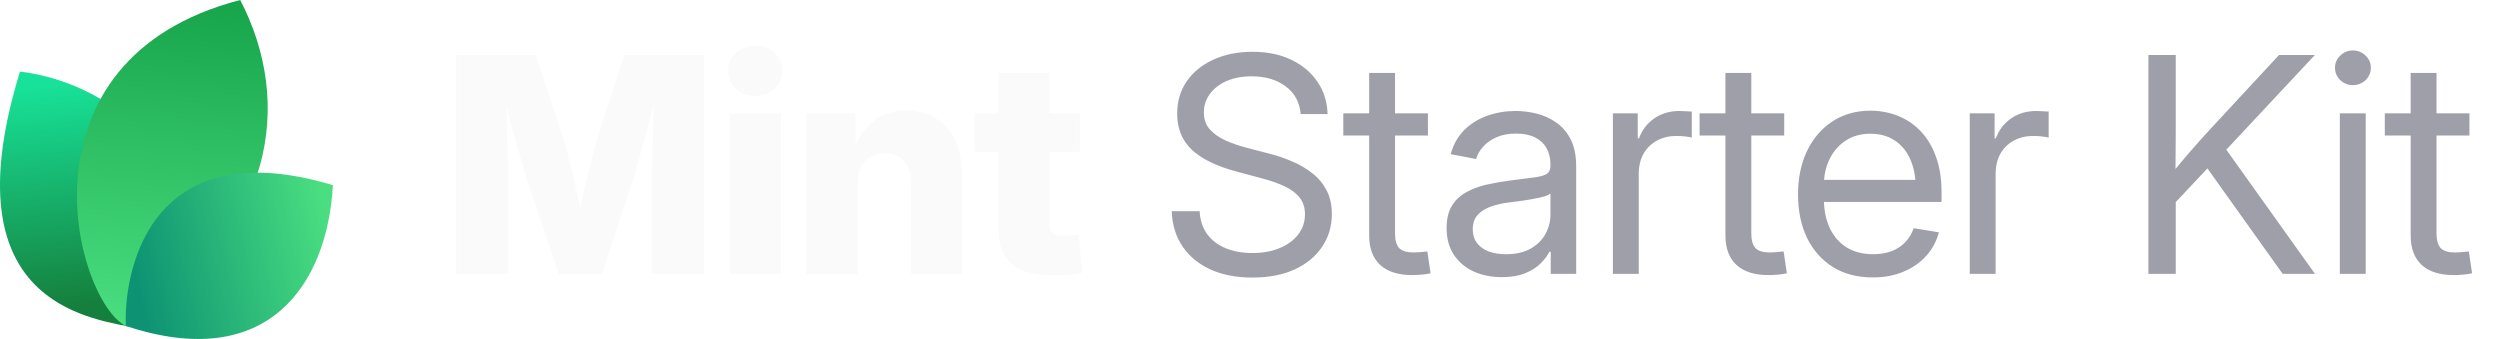
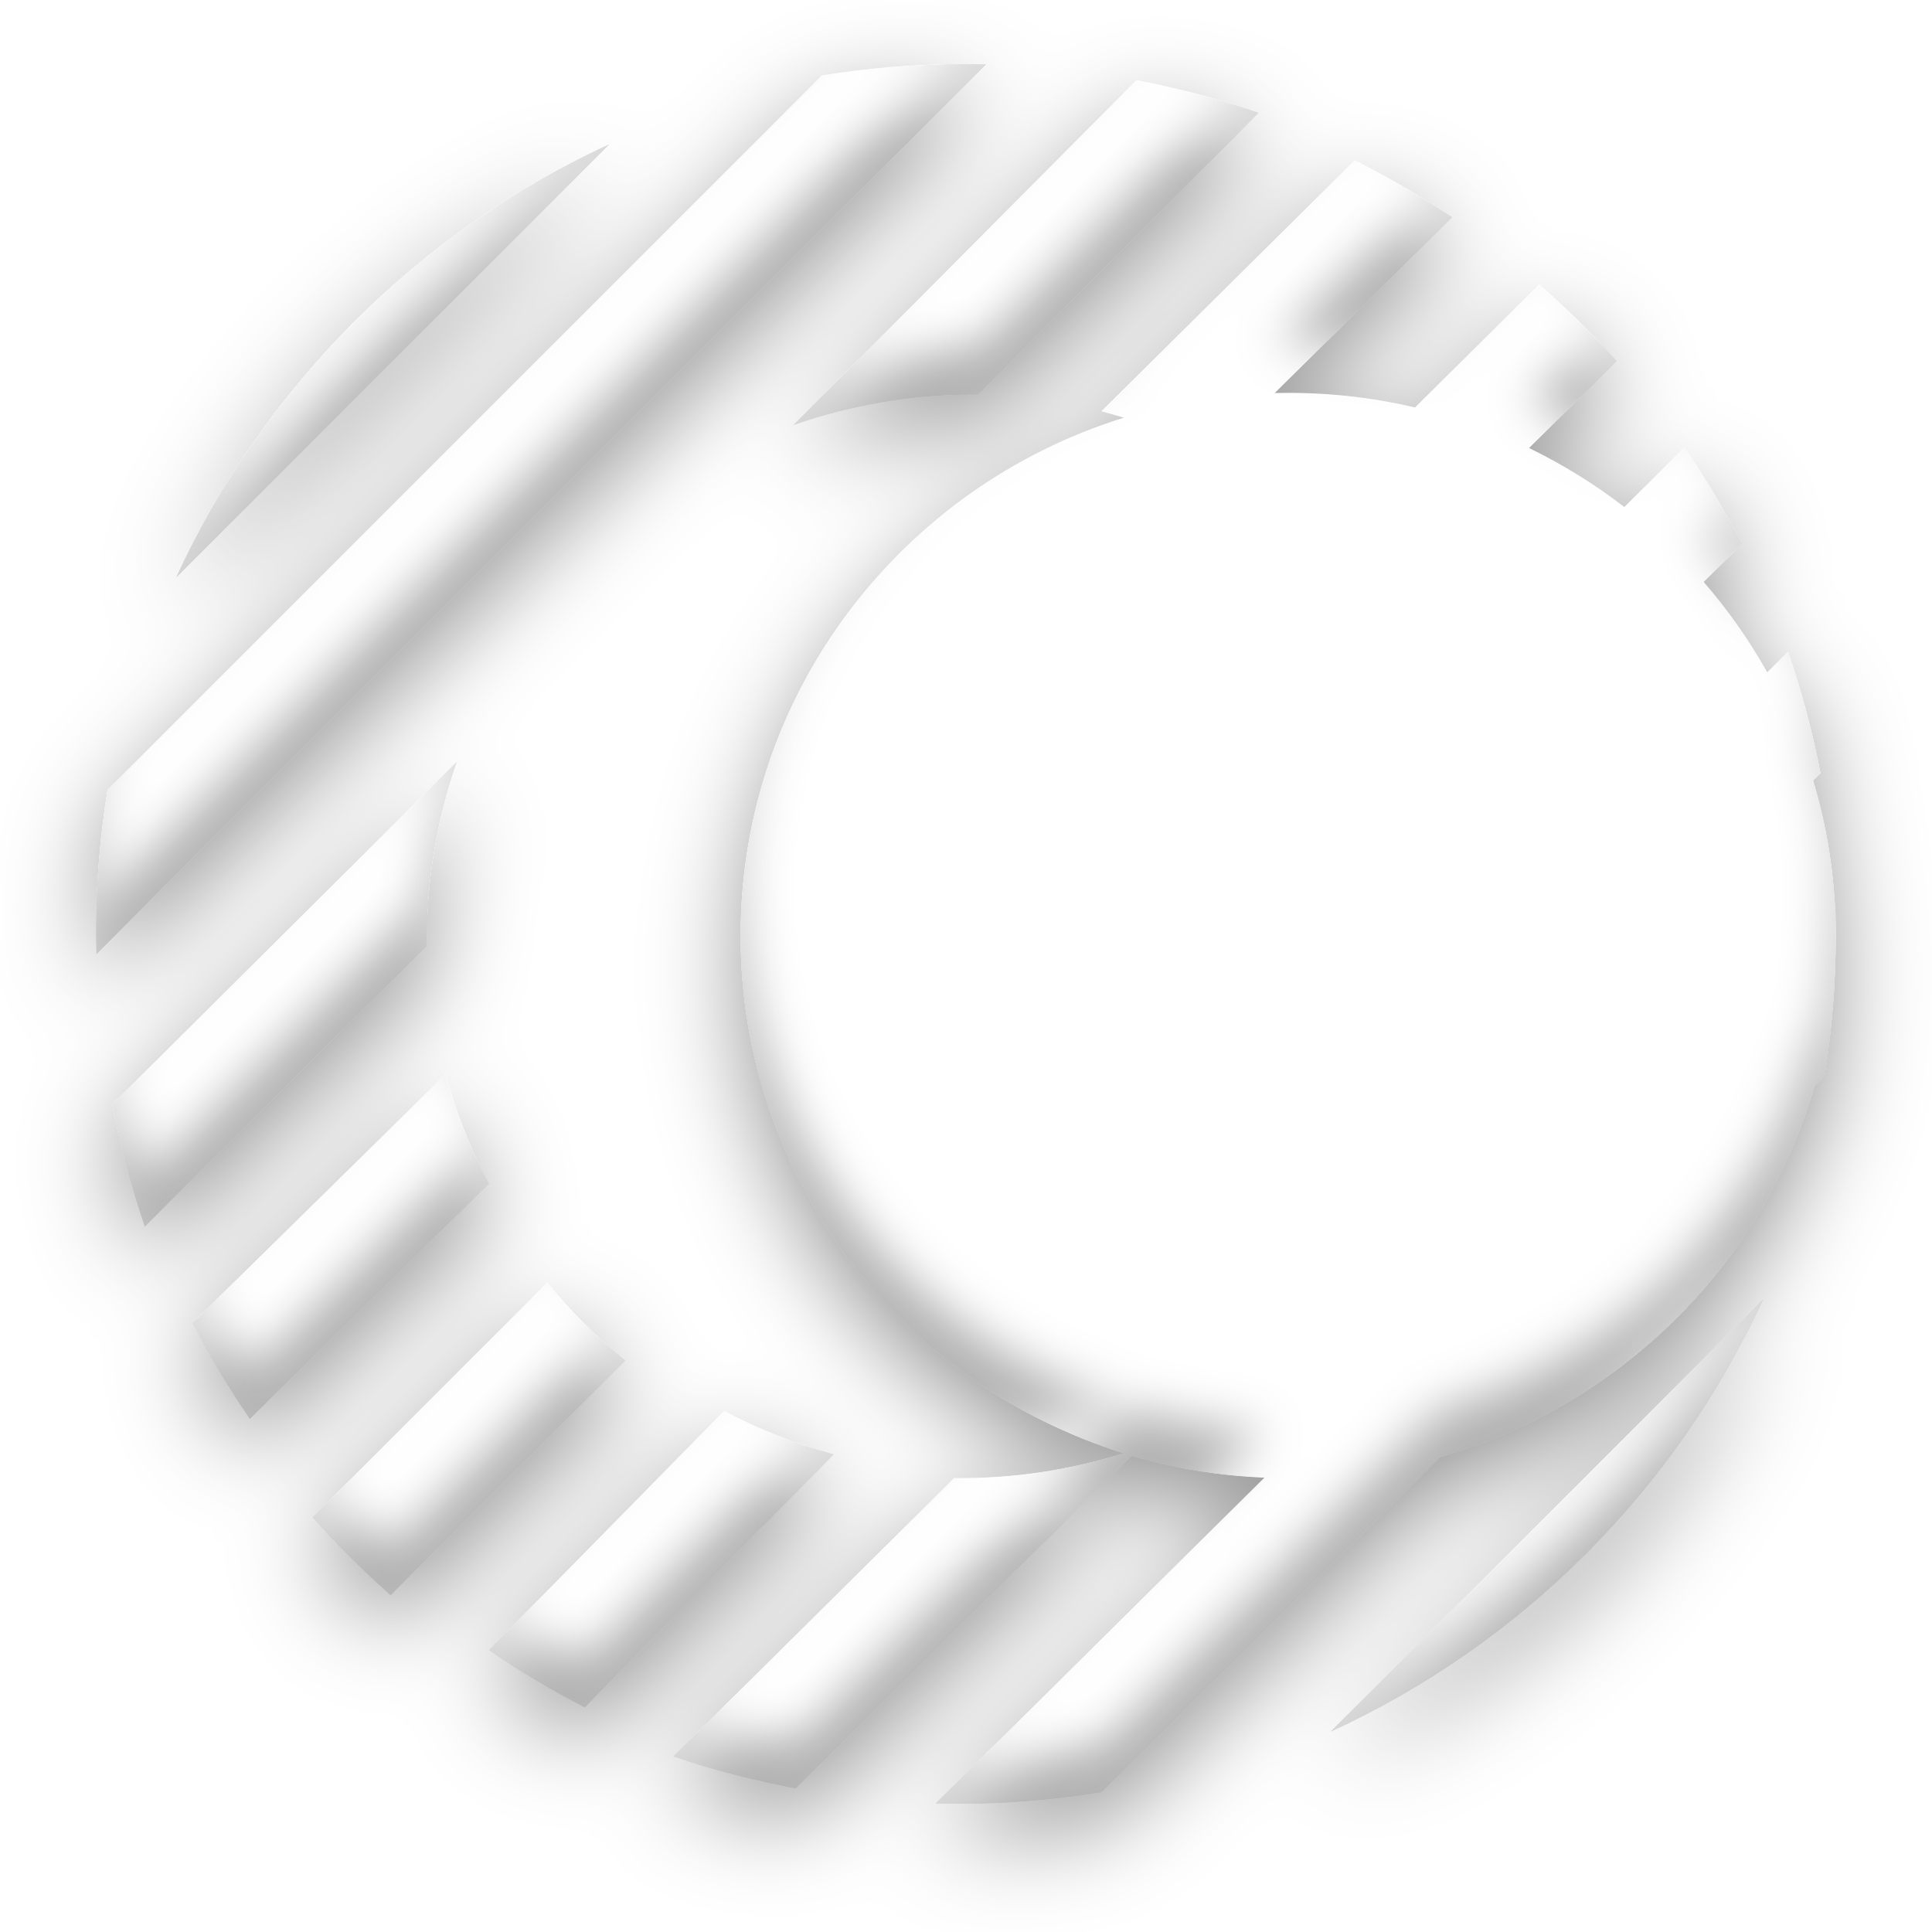
- <svg xmlns="http://www.w3.org/2000/svg" width="177" height="24" viewBox="0 0 177 24" fill="none">
-   <path d="M9.061 23.108C5.268 22.377 -3.391 20.627 1.417 5.064C9.634 6.099 16.973 14.064 9.061 23.108Z" fill="url(#paint0_linear_17557_2145)" />
-   <path d="M8.919 23.094C5.276 21.222 0.784 4.209 17.007 0C20.757 7.193 19.621 16.545 8.919 23.094Z" fill="url(#paint1_linear_17557_2145)" />
-   <path d="M8.914 23.079C8.735 19.882 10.159 9.085 23.57 13.111C23.181 20.123 18.984 26.418 8.914 23.079Z" fill="url(#paint2_linear_17557_2145)" />
-   <path d="M32.301 19.392V3.894H37.938L39.925 9.948C40.036 10.315 40.164 10.787 40.31 11.362C40.462 11.938 40.611 12.552 40.757 13.204C40.91 13.855 41.048 14.483 41.173 15.086C41.305 15.682 41.412 16.192 41.495 16.615H40.695C40.771 16.192 40.871 15.682 40.996 15.086C41.128 14.49 41.267 13.866 41.412 13.214C41.565 12.562 41.714 11.948 41.86 11.373C42.005 10.79 42.133 10.315 42.244 9.948L44.2 3.894H49.848V19.392H46.166V12.704C46.166 12.357 46.173 11.917 46.187 11.383C46.2 10.849 46.214 10.27 46.228 9.646C46.249 9.022 46.266 8.391 46.28 7.753C46.301 7.115 46.311 6.519 46.311 5.964H46.623C46.485 6.561 46.332 7.181 46.166 7.826C45.999 8.471 45.833 9.102 45.666 9.719C45.507 10.336 45.351 10.901 45.198 11.414C45.053 11.928 44.928 12.357 44.824 12.704L42.608 19.392H39.561L37.314 12.704C37.203 12.357 37.072 11.928 36.919 11.414C36.773 10.901 36.614 10.34 36.441 9.729C36.274 9.112 36.104 8.481 35.931 7.836C35.764 7.192 35.608 6.567 35.463 5.964H35.827C35.834 6.512 35.844 7.105 35.858 7.743C35.872 8.374 35.886 9.005 35.9 9.636C35.92 10.26 35.938 10.839 35.952 11.373C35.965 11.907 35.972 12.351 35.972 12.704V19.392H32.301ZM51.668 19.392V8.024H55.288V19.392H51.668ZM53.468 6.786C52.927 6.786 52.473 6.616 52.105 6.276C51.738 5.93 51.554 5.507 51.554 5.007C51.554 4.508 51.738 4.088 52.105 3.749C52.473 3.409 52.927 3.239 53.468 3.239C54.009 3.239 54.463 3.409 54.83 3.749C55.198 4.082 55.382 4.501 55.382 5.007C55.382 5.507 55.198 5.93 54.83 6.276C54.463 6.616 54.009 6.786 53.468 6.786ZM60.708 13.027V19.392H57.088V8.024H60.551L60.593 10.967H60.281C60.593 10.024 61.061 9.268 61.685 8.7C62.309 8.124 63.138 7.836 64.171 7.836C64.975 7.836 65.672 8.017 66.262 8.377C66.851 8.731 67.302 9.234 67.614 9.885C67.933 10.537 68.092 11.307 68.092 12.194V19.392H64.483V12.912C64.483 12.26 64.32 11.754 63.994 11.394C63.675 11.033 63.221 10.853 62.632 10.853C62.25 10.853 61.914 10.936 61.623 11.102C61.332 11.269 61.106 11.515 60.947 11.841C60.787 12.16 60.708 12.555 60.708 13.027ZM76.456 8.024V10.749H69.008V8.024H76.456ZM70.683 5.163H74.292V15.783C74.292 16.102 74.361 16.334 74.5 16.48C74.646 16.625 74.899 16.698 75.259 16.698C75.405 16.698 75.596 16.688 75.831 16.667C76.074 16.646 76.251 16.629 76.362 16.615L76.632 19.309C76.313 19.378 75.963 19.427 75.582 19.455C75.207 19.482 74.836 19.496 74.469 19.496C73.2 19.496 72.25 19.222 71.619 18.674C70.995 18.127 70.683 17.308 70.683 16.22V5.163Z" fill="#FAFAFA" />
-   <path d="M88.667 19.652C87.523 19.652 86.528 19.458 85.682 19.07C84.843 18.681 84.188 18.137 83.716 17.437C83.245 16.736 82.992 15.908 82.957 14.951H84.933C84.968 15.596 85.148 16.14 85.474 16.584C85.8 17.021 86.24 17.354 86.795 17.582C87.35 17.804 87.974 17.915 88.667 17.915C89.388 17.915 90.026 17.801 90.581 17.572C91.143 17.343 91.583 17.024 91.902 16.615C92.228 16.199 92.391 15.717 92.391 15.169C92.391 14.698 92.266 14.306 92.017 13.994C91.767 13.675 91.413 13.408 90.956 13.193C90.498 12.978 89.954 12.787 89.323 12.621L87.502 12.132C86.123 11.765 85.082 11.255 84.382 10.603C83.689 9.944 83.342 9.095 83.342 8.055C83.342 7.174 83.571 6.404 84.028 5.746C84.486 5.087 85.117 4.577 85.921 4.217C86.726 3.849 87.645 3.666 88.678 3.666C89.718 3.666 90.63 3.853 91.413 4.227C92.204 4.602 92.824 5.122 93.275 5.787C93.726 6.446 93.965 7.209 93.993 8.076H92.089C92.013 7.23 91.656 6.574 91.018 6.11C90.387 5.638 89.586 5.403 88.615 5.403C87.95 5.403 87.36 5.513 86.847 5.735C86.341 5.957 85.946 6.262 85.661 6.651C85.377 7.032 85.235 7.469 85.235 7.961C85.235 8.447 85.377 8.849 85.661 9.168C85.946 9.48 86.317 9.74 86.774 9.948C87.232 10.149 87.724 10.319 88.251 10.457L89.884 10.884C90.439 11.023 90.977 11.206 91.496 11.435C92.023 11.657 92.495 11.934 92.911 12.267C93.334 12.593 93.67 12.995 93.92 13.474C94.17 13.945 94.294 14.504 94.294 15.149C94.294 16.015 94.066 16.788 93.608 17.468C93.157 18.148 92.512 18.681 91.673 19.07C90.834 19.458 89.832 19.652 88.667 19.652ZM101.097 8.024V9.594H95.106V8.024H101.097ZM96.937 5.163H98.767V16.521C98.767 17 98.865 17.347 99.059 17.562C99.26 17.77 99.6 17.874 100.078 17.874C100.21 17.874 100.366 17.867 100.546 17.853C100.733 17.832 100.903 17.815 101.056 17.801L101.285 19.351C101.097 19.392 100.886 19.423 100.65 19.444C100.414 19.465 100.189 19.475 99.974 19.475C98.996 19.475 98.244 19.236 97.717 18.758C97.197 18.272 96.937 17.579 96.937 16.677V5.163ZM106.33 19.621C105.595 19.621 104.932 19.489 104.343 19.226C103.754 18.955 103.285 18.564 102.939 18.05C102.592 17.53 102.419 16.896 102.419 16.147C102.419 15.495 102.547 14.965 102.804 14.556C103.06 14.146 103.403 13.828 103.833 13.599C104.263 13.363 104.742 13.186 105.269 13.068C105.796 12.95 106.333 12.857 106.881 12.787C107.574 12.69 108.132 12.617 108.555 12.569C108.978 12.52 109.287 12.441 109.481 12.33C109.675 12.212 109.772 12.014 109.772 11.737V11.654C109.772 11.203 109.679 10.815 109.492 10.489C109.311 10.163 109.041 9.91 108.68 9.729C108.32 9.549 107.872 9.459 107.338 9.459C106.805 9.459 106.34 9.546 105.945 9.719C105.556 9.892 105.241 10.118 104.998 10.395C104.755 10.665 104.593 10.953 104.509 11.258L102.71 10.915C102.897 10.222 103.22 9.65 103.677 9.199C104.135 8.748 104.679 8.412 105.31 8.19C105.941 7.968 106.607 7.857 107.307 7.857C107.8 7.857 108.295 7.92 108.795 8.044C109.301 8.169 109.765 8.381 110.188 8.679C110.611 8.97 110.951 9.369 111.208 9.875C111.464 10.374 111.593 11.005 111.593 11.768V19.392H109.793V17.822H109.7C109.568 18.085 109.363 18.359 109.086 18.643C108.809 18.921 108.444 19.153 107.994 19.34C107.543 19.527 106.988 19.621 106.33 19.621ZM106.621 17.998C107.321 17.998 107.904 17.867 108.368 17.603C108.84 17.333 109.19 16.986 109.419 16.563C109.654 16.133 109.772 15.682 109.772 15.211V13.692C109.703 13.769 109.554 13.841 109.325 13.911C109.096 13.973 108.829 14.032 108.524 14.088C108.226 14.143 107.921 14.192 107.609 14.233C107.304 14.275 107.033 14.309 106.798 14.337C106.354 14.393 105.938 14.49 105.549 14.628C105.168 14.76 104.86 14.954 104.624 15.211C104.388 15.467 104.27 15.811 104.27 16.241C104.27 16.615 104.367 16.934 104.561 17.198C104.762 17.461 105.04 17.662 105.393 17.801C105.747 17.933 106.156 17.998 106.621 17.998ZM114.193 19.392V8.024H115.951V9.792H116.045C116.253 9.209 116.61 8.741 117.116 8.388C117.622 8.034 118.219 7.857 118.905 7.857C119.058 7.857 119.217 7.864 119.384 7.878C119.55 7.885 119.682 7.892 119.779 7.899V9.74C119.716 9.719 119.578 9.695 119.363 9.667C119.155 9.639 118.922 9.625 118.666 9.625C118.174 9.625 117.726 9.733 117.324 9.948C116.922 10.163 116.603 10.471 116.367 10.874C116.138 11.276 116.024 11.758 116.024 12.319V19.392H114.193ZM126.322 8.024V9.594H120.33V8.024H126.322ZM122.161 5.163H123.992V16.521C123.992 17 124.089 17.347 124.283 17.562C124.484 17.77 124.824 17.874 125.302 17.874C125.434 17.874 125.59 17.867 125.77 17.853C125.958 17.832 126.127 17.815 126.28 17.801L126.509 19.351C126.322 19.392 126.11 19.423 125.874 19.444C125.639 19.465 125.413 19.475 125.198 19.475C124.221 19.475 123.468 19.236 122.941 18.758C122.421 18.272 122.161 17.579 122.161 16.677V5.163ZM132.604 19.642C131.502 19.642 130.555 19.396 129.765 18.903C128.974 18.404 128.364 17.714 127.934 16.834C127.511 15.946 127.3 14.927 127.3 13.775C127.3 12.611 127.511 11.584 127.934 10.697C128.364 9.802 128.964 9.102 129.734 8.596C130.51 8.089 131.408 7.836 132.428 7.836C133.1 7.836 133.738 7.954 134.341 8.19C134.952 8.426 135.489 8.783 135.954 9.261C136.425 9.74 136.793 10.343 137.056 11.071C137.327 11.792 137.462 12.645 137.462 13.63V14.296H128.433V12.735H136.463L135.631 13.297C135.631 12.541 135.506 11.876 135.257 11.3C135.007 10.725 134.643 10.277 134.165 9.958C133.686 9.632 133.107 9.469 132.428 9.469C131.748 9.469 131.162 9.632 130.67 9.958C130.177 10.284 129.796 10.725 129.526 11.279C129.262 11.827 129.13 12.441 129.13 13.12V14.046C129.13 14.864 129.273 15.572 129.557 16.168C129.841 16.757 130.243 17.211 130.763 17.53C131.283 17.842 131.901 17.998 132.615 17.998C133.093 17.998 133.523 17.929 133.905 17.79C134.293 17.645 134.619 17.433 134.882 17.156C135.153 16.879 135.354 16.546 135.486 16.157L137.275 16.449C137.108 17.08 136.81 17.634 136.38 18.113C135.95 18.591 135.413 18.966 134.768 19.236C134.123 19.507 133.402 19.642 132.604 19.642ZM139.459 19.392V8.024H141.217V9.792H141.311C141.519 9.209 141.876 8.741 142.382 8.388C142.888 8.034 143.485 7.857 144.171 7.857C144.324 7.857 144.483 7.864 144.649 7.878C144.816 7.885 144.948 7.892 145.045 7.899V9.74C144.982 9.719 144.844 9.695 144.629 9.667C144.421 9.639 144.188 9.625 143.932 9.625C143.439 9.625 142.992 9.733 142.59 9.948C142.188 10.163 141.869 10.471 141.633 10.874C141.404 11.276 141.29 11.758 141.29 12.319V19.392H139.459ZM153.429 14.961V12.715C153.783 12.257 154.136 11.82 154.49 11.404C154.844 10.981 155.204 10.565 155.572 10.156C155.939 9.74 156.314 9.327 156.695 8.918L161.355 3.894H163.893L157.277 10.967H157.184L153.429 14.961ZM152.108 19.392V3.894H154.043V9.241L154.022 12.559L154.043 13.505V19.392H152.108ZM161.615 19.392L155.967 11.477L157.173 9.969L163.903 19.392H161.615ZM165.661 19.392V8.024H167.492V19.392H165.661ZM166.587 6.027C166.24 6.027 165.942 5.909 165.692 5.673C165.443 5.43 165.318 5.139 165.318 4.799C165.318 4.459 165.443 4.172 165.692 3.936C165.942 3.693 166.24 3.572 166.587 3.572C166.934 3.572 167.232 3.693 167.482 3.936C167.731 4.172 167.856 4.459 167.856 4.799C167.856 5.139 167.731 5.43 167.482 5.673C167.232 5.909 166.934 6.027 166.587 6.027ZM174.836 8.024V9.594H168.844V8.024H174.836ZM170.675 5.163H172.506V16.521C172.506 17 172.603 17.347 172.797 17.562C172.998 17.77 173.338 17.874 173.816 17.874C173.948 17.874 174.104 17.867 174.284 17.853C174.472 17.832 174.641 17.815 174.794 17.801L175.023 19.351C174.836 19.392 174.624 19.423 174.388 19.444C174.153 19.465 173.927 19.475 173.712 19.475C172.735 19.475 171.982 19.236 171.455 18.758C170.935 18.272 170.675 17.579 170.675 16.677V5.163Z" fill="#9F9FA9" />
+ <svg xmlns="http://www.w3.org/2000/svg" xmlns:xlink="http://www.w3.org/1999/xlink" width="241px" height="241px" viewBox="0 0 241 241" version="1.1">
  <defs>
-     <linearGradient id="paint0_linear_17557_2145" x1="3.776" y1="5.916" x2="5.232" y2="21.559" gradientUnits="userSpaceOnUse">
-       <stop stop-color="#18E299" />
-       <stop offset="1" stop-color="#15803D" />
+     <linearGradient x1="1.38344197e-14%" y1="3.60822483e-14%" x2="100%" y2="100%" id="linearGradient-1">
+       <stop stop-color="#FFFFFF" offset="0%" />
+       <stop stop-color="#FFFFFF" offset="100%" />
    </linearGradient>
-     <linearGradient id="paint1_linear_17557_2145" x1="12.171" y1="-0.718" x2="10.19" y2="22.983" gradientUnits="userSpaceOnUse">
-       <stop stop-color="#16A34A" />
-       <stop offset="1" stop-color="#4ADE80" />
-     </linearGradient>
-     <linearGradient id="paint2_linear_17557_2145" x1="23.133" y1="15.353" x2="9.338" y2="18.52" gradientUnits="userSpaceOnUse">
-       <stop stop-color="#4ADE80" />
-       <stop offset="1" stop-color="#0D9373" />
-     </linearGradient>
+     <path d="M1376.018,373.034 C1380.232,375.147 1384.29,377.523 1388.169,380.14 L1366.044,402.061 C1366.602,402.047 1367.163,402.041 1367.725,402.041 C1373.171,402.041 1378.468,402.672 1383.546,403.865 L1399.042,388.511 C1402.459,391.5 1405.686,394.697 1408.702,398.083 L1397.766,408.921 C1401.992,410.975 1405.973,413.449 1409.653,416.288 L1417.15,408.858 C1419.791,412.702 1422.188,416.723 1424.321,420.899 L1419.548,425.629 C1422.56,429.102 1425.223,432.88 1427.482,436.911 L1430.068,434.348 C1431.774,439.241 1433.136,444.292 1434.126,449.475 L1433.205,450.388 C1434.776,455.62 1435.726,461.116 1435.971,466.794 L1435.994,466.77 C1436.021,467.753 1436.034,468.74 1436.034,469.73 C1436.034,475.709 1435.545,481.575 1434.605,487.29 L1433.368,488.519 C1426.886,510.797 1409.167,528.355 1386.685,534.779 L1344.46,576.618 C1338.693,577.55 1332.773,578.034 1326.74,578.034 C1325.741,578.034 1324.745,578.021 1323.752,577.994 L1364.761,537.358 C1359.032,537.115 1353.486,536.174 1348.207,534.617 L1306.299,576.143 C1301.069,575.163 1295.971,573.813 1291.034,572.123 L1326.058,537.417 L1326.74,537.42 C1333.88,537.42 1340.764,536.335 1347.233,534.321 C1319.518,525.695 1299.416,500.039 1299.416,469.73 C1299.416,439.422 1319.518,413.766 1347.232,405.14 C1346.307,404.852 1345.374,404.583 1344.432,404.333 L1376.018,373.034 Z M1427.034,515.034 C1416.104,538.869 1396.869,558.104 1373.034,569.034 L1427.034,515.034 Z M1297.365,529.034 C1301.668,531.321 1306.246,533.149 1311.034,534.451 L1279.98,566.034 C1275.837,563.902 1271.847,561.504 1268.034,558.864 L1297.365,529.034 Z M1275.307,513.034 C1278.217,516.591 1281.477,519.851 1285.034,522.761 L1255.761,552.034 C1252.32,548.997 1249.071,545.748 1246.034,542.307 L1275.307,513.034 Z M1262.617,487.034 C1263.919,491.822 1265.746,496.4 1268.034,500.703 L1238.204,530.034 C1235.564,526.22 1233.166,522.231 1231.034,518.088 L1262.617,487.034 Z M1264.034,448.034 C1261.592,455.037 1260.265,462.558 1260.265,470.387 L1260.27,471.067 L1225.107,506.034 C1223.395,501.105 1222.027,496.016 1221.034,490.795 L1264.034,448.034 Z M1327.079,361.034 C1328.067,361.034 1329.052,361.047 1330.034,361.074 L1219.074,472.034 C1219.047,471.052 1219.034,470.067 1219.034,469.079 C1219.034,463.115 1219.517,457.264 1220.447,451.563 L1309.563,362.447 C1315.264,361.517 1321.115,361.034 1327.079,361.034 Z M1283.034,371.034 L1229.034,425.034 C1239.964,401.198 1259.198,381.964 1283.034,371.034 Z M1348.795,363.034 C1354.016,364.027 1359.105,365.395 1364.034,367.107 L1329.068,402.268 C1328.841,402.266 1328.614,402.265 1328.387,402.265 C1320.558,402.265 1313.037,403.592 1306.034,406.034 L1348.795,363.034 Z" id="path-2" />
+     <filter x="-9.2%" y="-7.4%" width="118.4%" height="118.4%" filterUnits="objectBoundingBox" id="filter-3">
+       <feOffset dx="0" dy="4" in="SourceAlpha" result="shadowOffsetOuter1" />
+       <feGaussianBlur stdDeviation="6" in="shadowOffsetOuter1" result="shadowBlurOuter1" />
+       <feColorMatrix values="0 0 0 0 0   0 0 0 0 0   0 0 0 0 0  0 0 0 0.402 0" type="matrix" in="shadowBlurOuter1" />
+     </filter>
+     <filter x="-8.3%" y="-6.5%" width="116.6%" height="116.6%" filterUnits="objectBoundingBox" id="filter-4">
+       <feGaussianBlur stdDeviation="3" in="SourceAlpha" result="shadowBlurInner1" />
+       <feOffset dx="0" dy="-6" in="shadowBlurInner1" result="shadowOffsetInner1" />
+       <feComposite in="shadowOffsetInner1" in2="SourceAlpha" operator="arithmetic" k2="-1" k3="1" result="shadowInnerInner1" />
+       <feColorMatrix values="0 0 0 0 0   0 0 0 0 0   0 0 0 0 0  0 0 0 0.301 0" type="matrix" in="shadowInnerInner1" result="shadowMatrixInner1" />
+       <feGaussianBlur stdDeviation="3" in="SourceAlpha" result="shadowBlurInner2" />
+       <feOffset dx="0" dy="6" in="shadowBlurInner2" result="shadowOffsetInner2" />
+       <feComposite in="shadowOffsetInner2" in2="SourceAlpha" operator="arithmetic" k2="-1" k3="1" result="shadowInnerInner2" />
+       <feColorMatrix values="0 0 0 0 1   0 0 0 0 1   0 0 0 0 1  0 0 0 0.504 0" type="matrix" in="shadowInnerInner2" result="shadowMatrixInner2" />
+       <feMerge>
+         <feMergeNode in="shadowMatrixInner1" />
+         <feMergeNode in="shadowMatrixInner2" />
+       </feMerge>
+     </filter>
  </defs>
+   <g id="Page-1" stroke="none" stroke-width="1" fill="none" fill-rule="evenodd">
+     <g id="Artboard" transform="translate(-1527, -426)">
+       <g id="Group-Copy-3" transform="translate(288, 41)">
+         <g id="Shape-Copy-2" transform="translate(31.966, 31.966)">
+           <use fill="black" fill-opacity="1" filter="url(#filter-3)" xlink:href="#path-2" />
+           <use fill="url(#linearGradient-1)" fill-rule="evenodd" xlink:href="#path-2" />
+           <use fill="black" fill-opacity="1" filter="url(#filter-4)" xlink:href="#path-2" />
+         </g>
+       </g>
+     </g>
+   </g>
</svg>
